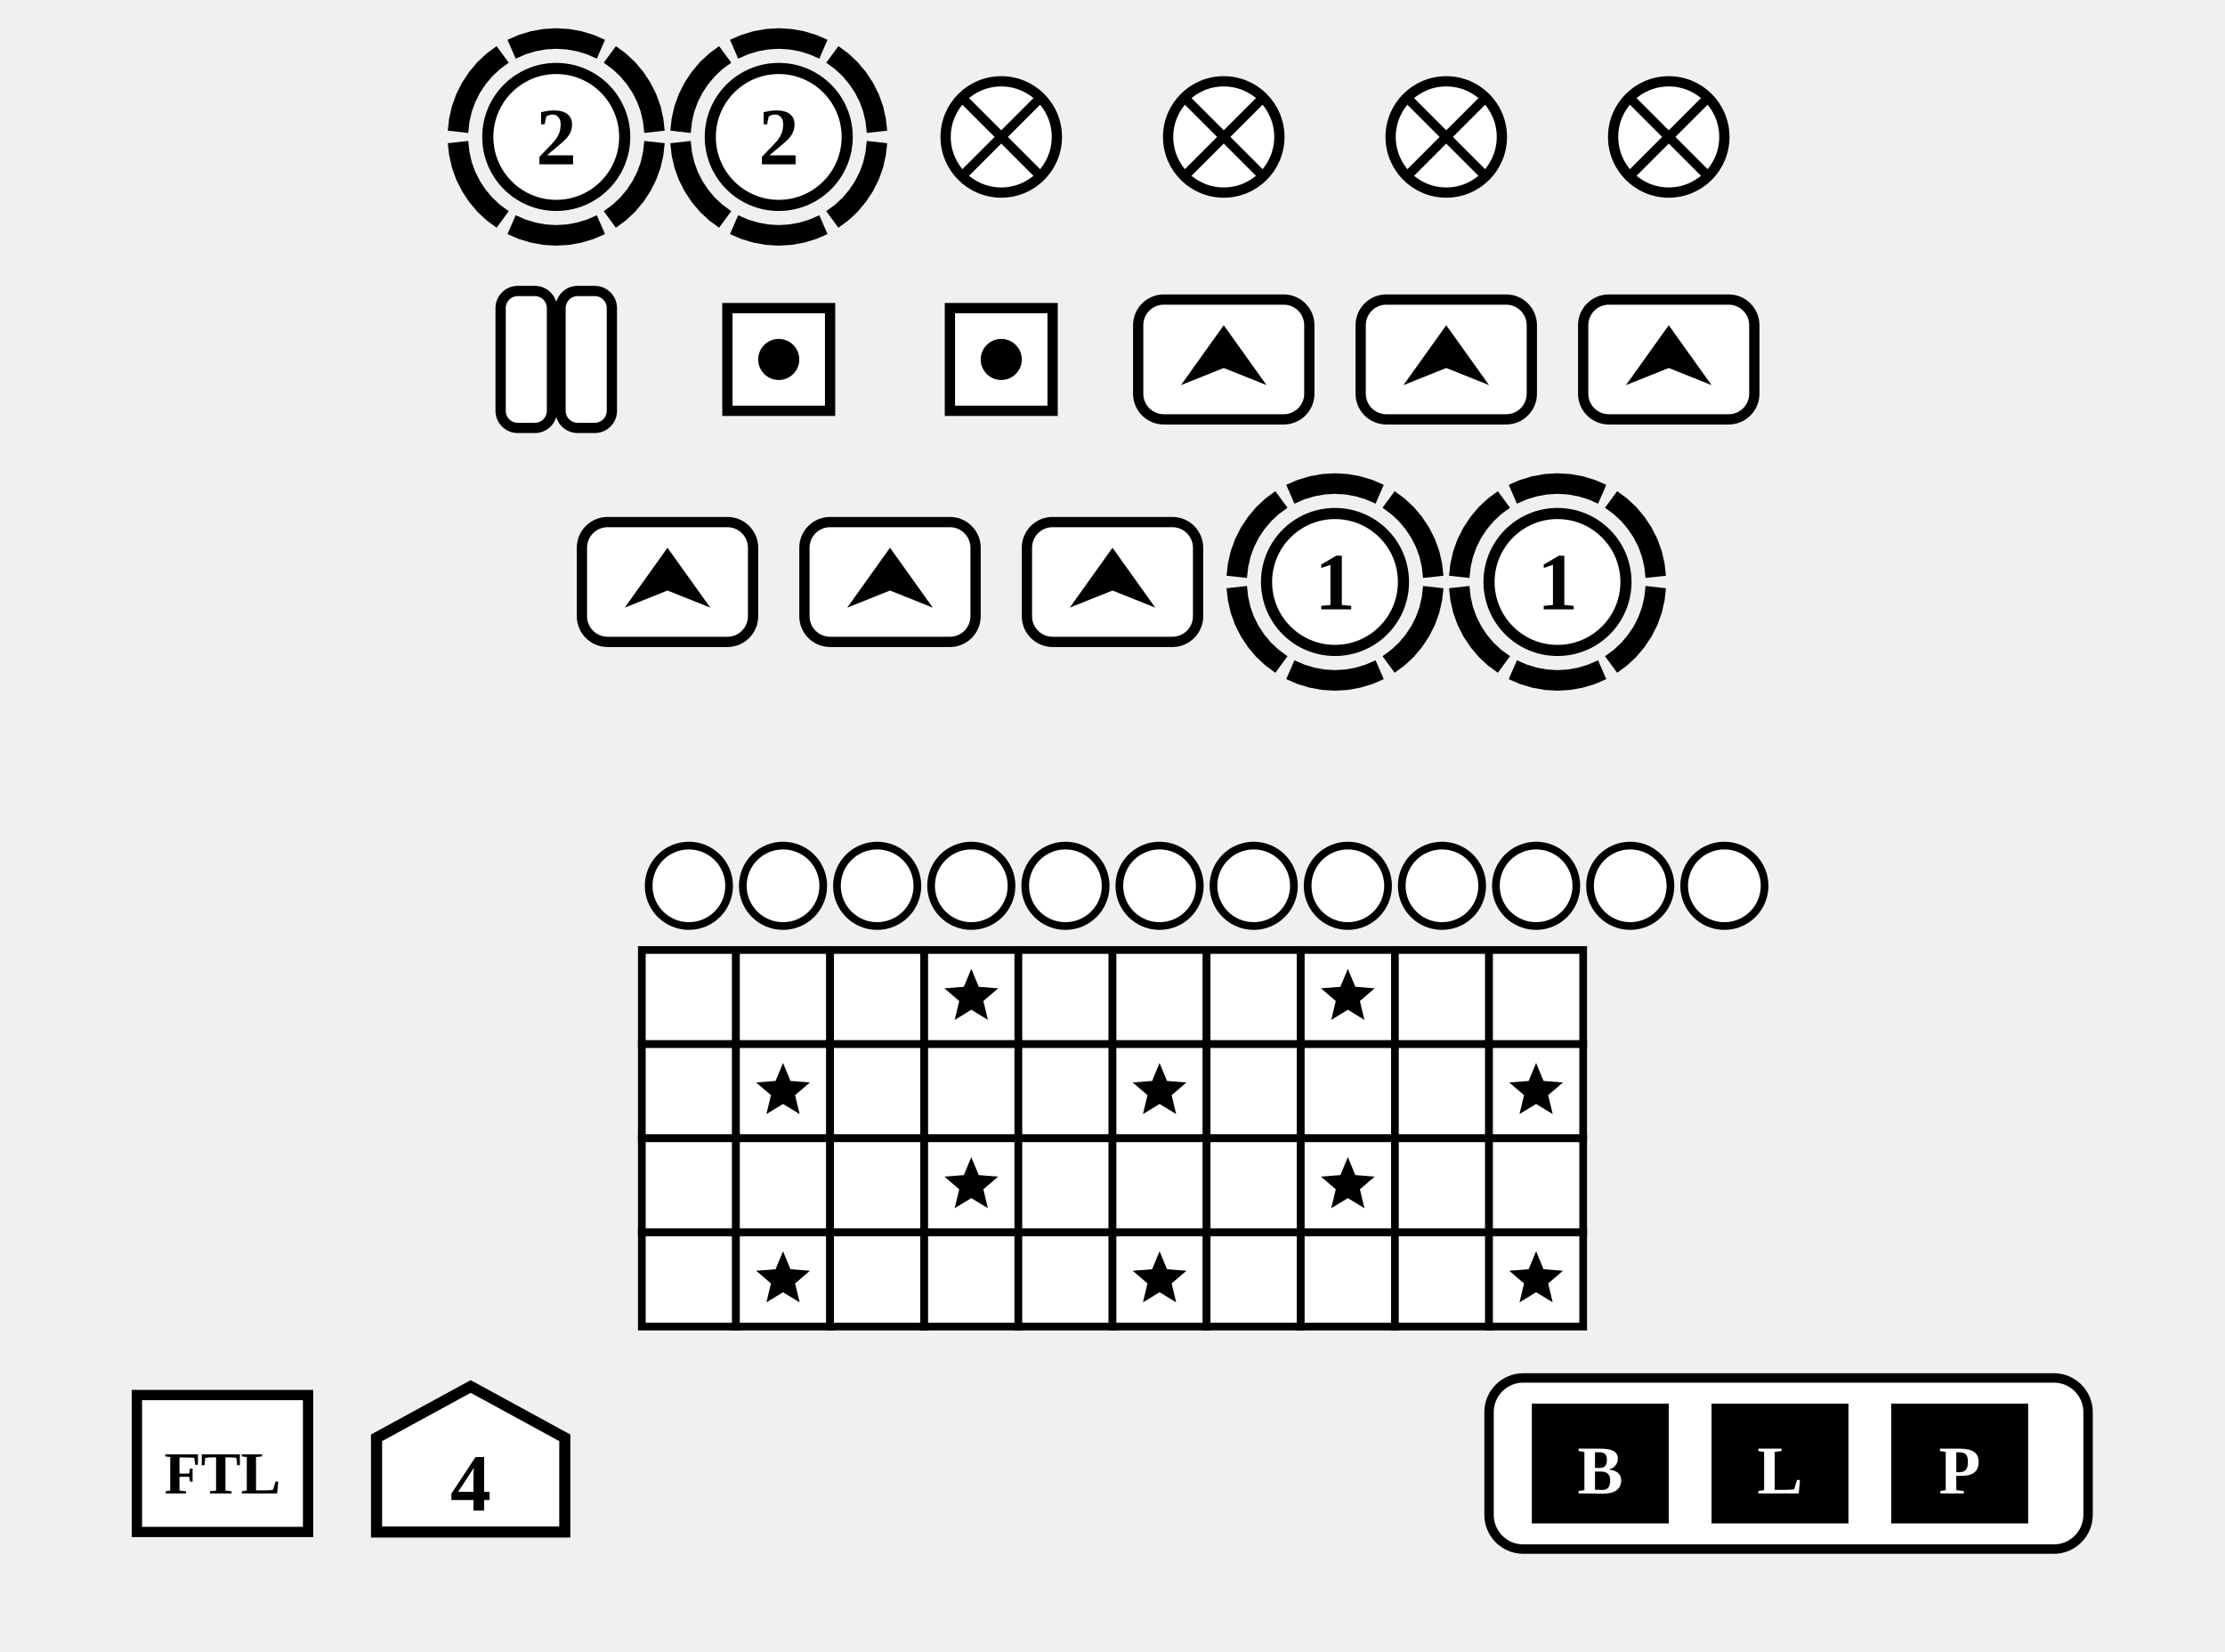
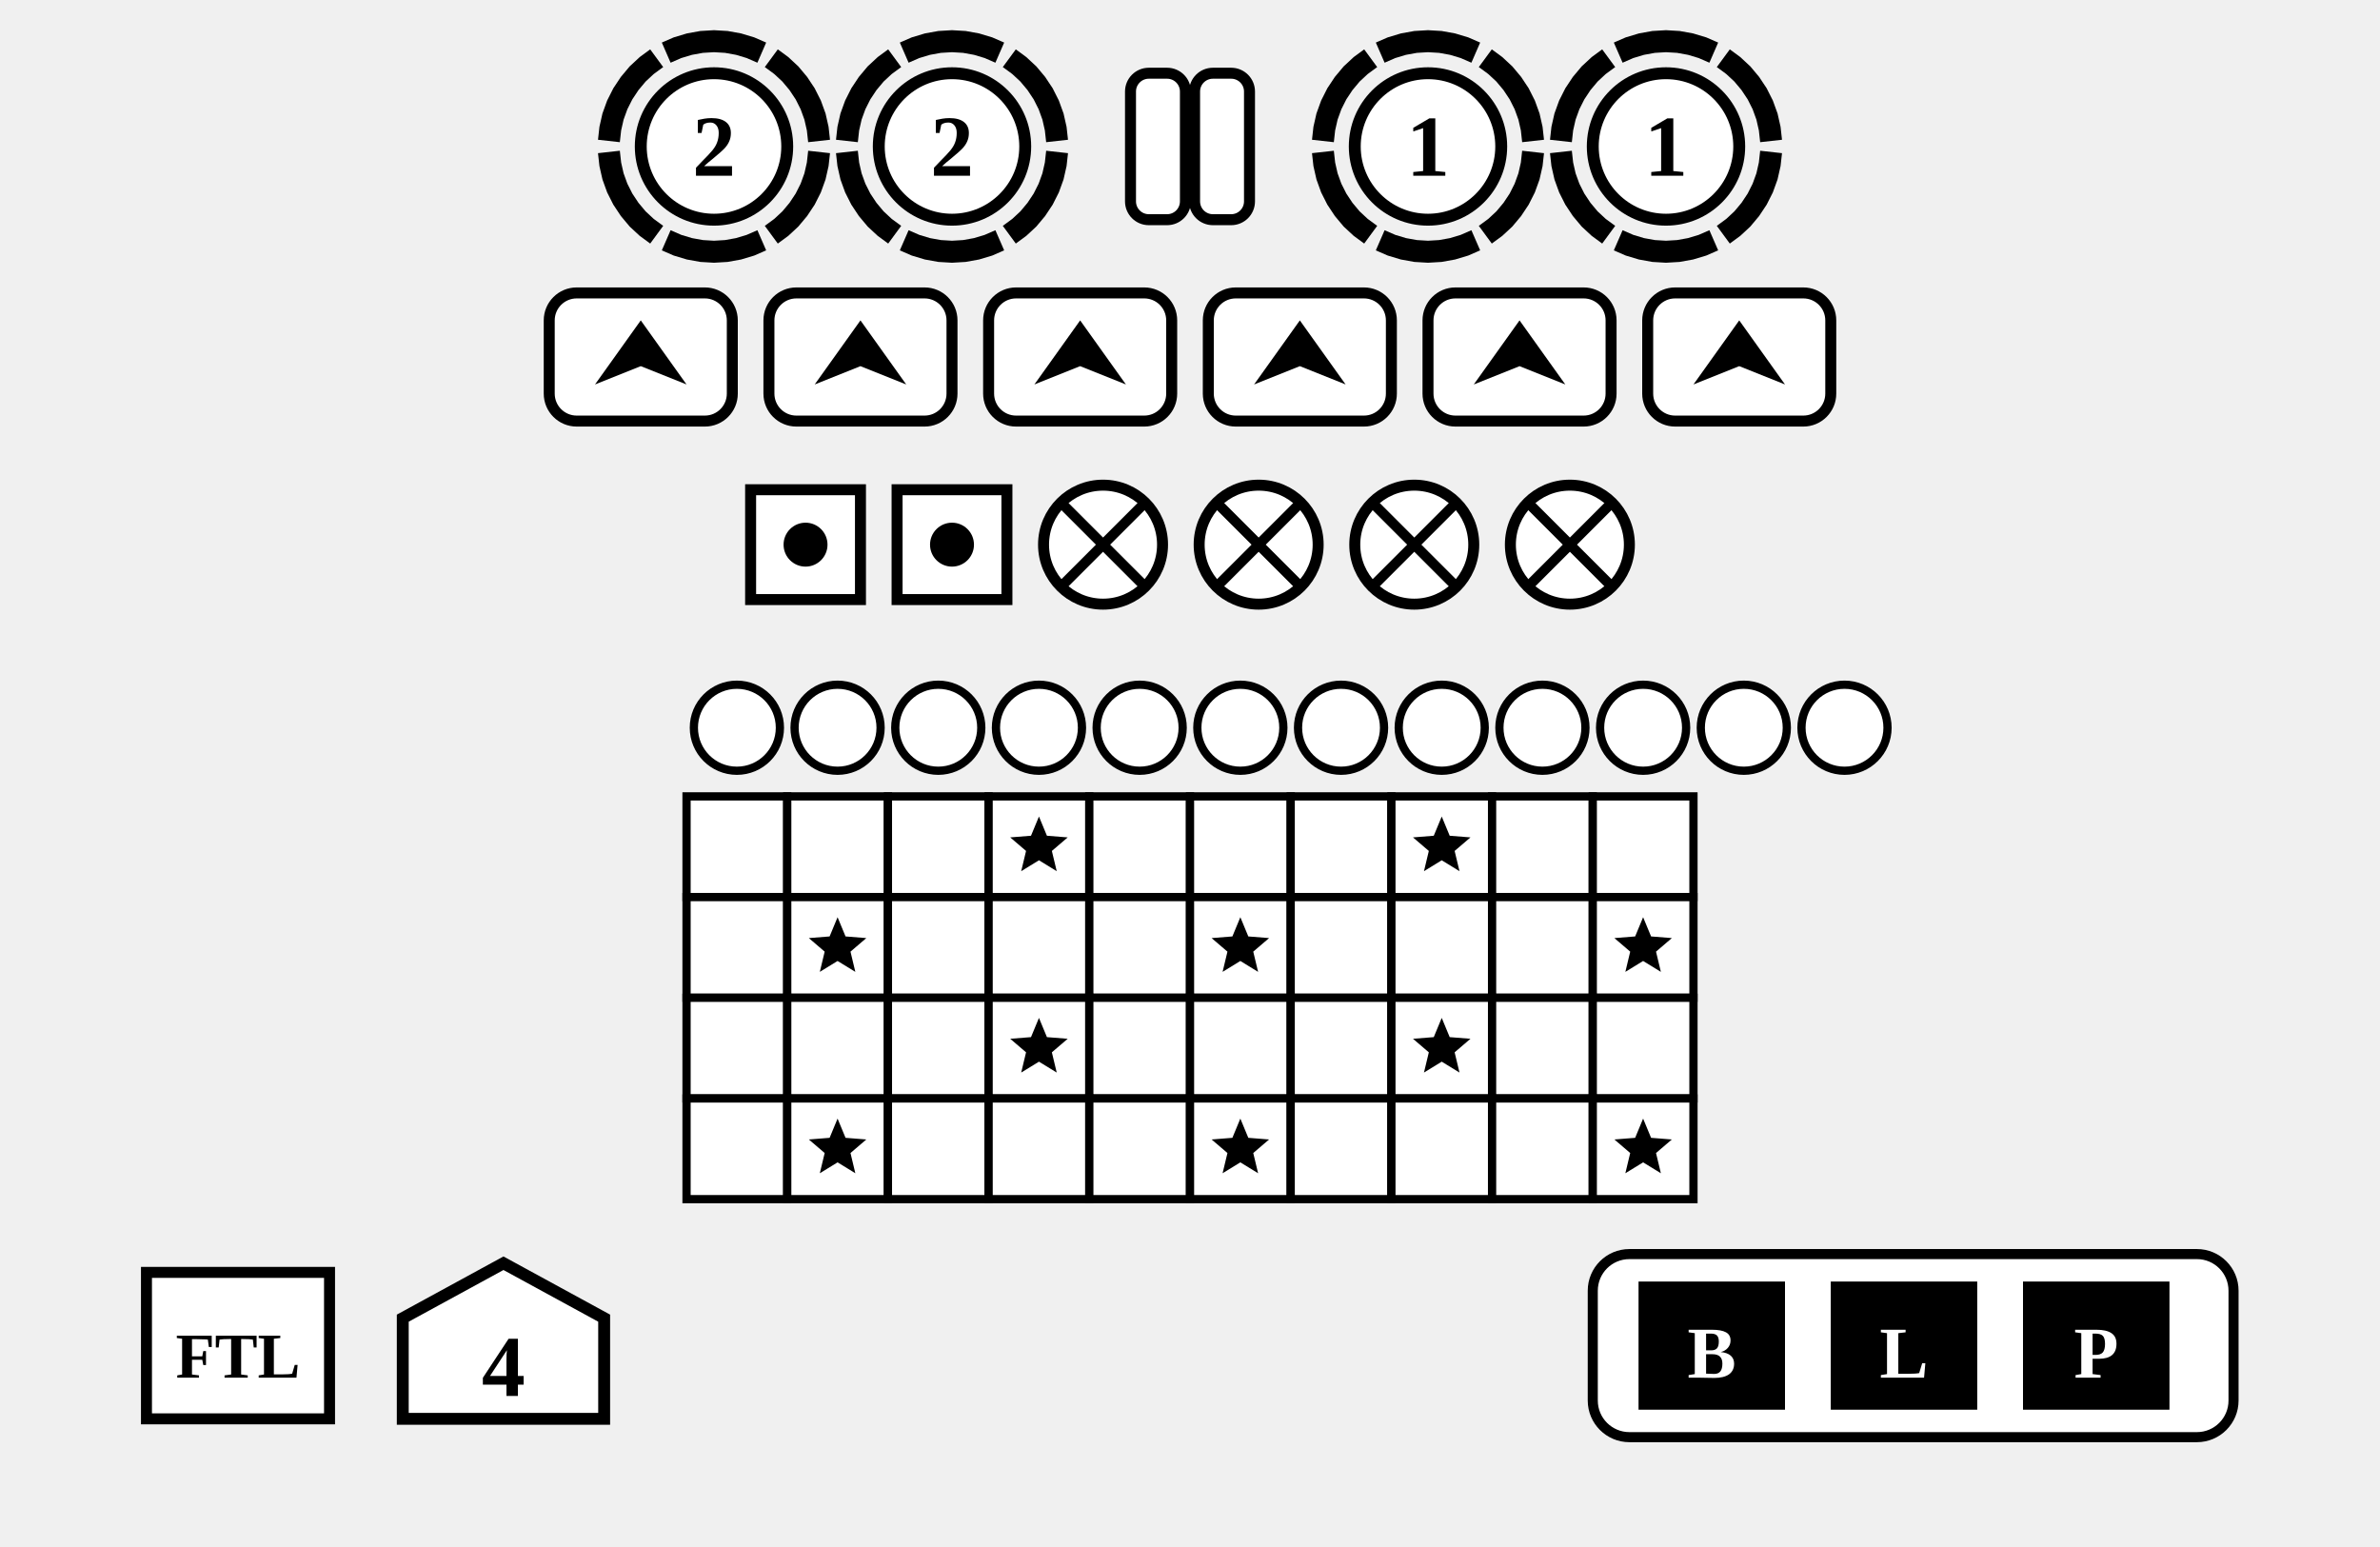
- <svg xmlns="http://www.w3.org/2000/svg" viewBox="0 0 260 193" class="ssd">
-   <circle cx="65" cy="16" r="8" fill="white" stroke="black" stroke-width="1.3" data-ref="system:s3" />
-   <text x="65" y="19.2" font-size="9.5" text-anchor="middle" fill="black" font-weight="700" data-ref="system:s3">2</text>
-   <path d="M59.78 5.75 L61.02 5.21 L62.32 4.82 L63.65 4.58 L65 4.5 L66.35 4.58 L67.68 4.82 L68.98 5.21 L70.22 5.75" fill="none" stroke="black" stroke-width="2.4" data-ref="system:s3" />
-   <path d="M71.26 6.36 L72.35 7.16 L73.34 8.08 L74.21 9.12 L74.96 10.25 L75.57 11.46 L76.03 12.73 L76.33 14.05 L76.48 15.4" fill="none" stroke="black" stroke-width="2.4" data-ref="system:s3" />
-   <path d="M76.48 16.6 L76.33 17.95 L76.03 19.27 L75.57 20.54 L74.96 21.75 L74.21 22.88 L73.34 23.92 L72.35 24.84 L71.26 25.64" fill="none" stroke="black" stroke-width="2.4" data-ref="system:s3" />
-   <path d="M70.22 26.25 L68.98 26.79 L67.68 27.18 L66.35 27.42 L65 27.5 L63.65 27.42 L62.32 27.18 L61.02 26.79 L59.78 26.25" fill="none" stroke="black" stroke-width="2.4" data-ref="system:s3" />
-   <path d="M58.74 25.64 L57.65 24.84 L56.66 23.92 L55.79 22.88 L55.04 21.75 L54.43 20.54 L53.97 19.27 L53.67 17.95 L53.52 16.6" fill="none" stroke="black" stroke-width="2.4" data-ref="system:s3" />
-   <path d="M53.52 15.4 L53.67 14.05 L53.97 12.73 L54.43 11.46 L55.04 10.25 L55.79 9.12 L56.66 8.08 L57.65 7.16 L58.74 6.36" fill="none" stroke="black" stroke-width="2.4" data-ref="system:s3" />
-   <circle cx="91" cy="16" r="8" fill="white" stroke="black" stroke-width="1.3" data-ref="system:s4" />
-   <text x="91" y="19.2" font-size="9.5" text-anchor="middle" fill="black" font-weight="700" data-ref="system:s4">2</text>
-   <path d="M85.78 5.75 L87.02 5.21 L88.32 4.82 L89.65 4.58 L91 4.5 L92.35 4.58 L93.68 4.82 L94.98 5.21 L96.22 5.75" fill="none" stroke="black" stroke-width="2.4" data-ref="system:s4" />
-   <path d="M97.26 6.36 L98.35 7.16 L99.34 8.08 L100.21 9.12 L100.96 10.25 L101.57 11.46 L102.03 12.73 L102.33 14.05 L102.48 15.4" fill="none" stroke="black" stroke-width="2.4" data-ref="system:s4" />
-   <path d="M102.48 16.6 L102.33 17.95 L102.03 19.27 L101.57 20.54 L100.96 21.75 L100.21 22.88 L99.34 23.92 L98.35 24.84 L97.26 25.64" fill="none" stroke="black" stroke-width="2.4" data-ref="system:s4" />
-   <path d="M96.22 26.25 L94.98 26.79 L93.68 27.18 L92.35 27.42 L91 27.5 L89.65 27.42 L88.32 27.18 L87.02 26.79 L85.78 26.25" fill="none" stroke="black" stroke-width="2.4" data-ref="system:s4" />
-   <path d="M84.74 25.64 L83.65 24.84 L82.66 23.92 L81.79 22.88 L81.04 21.75 L80.43 20.54 L79.97 19.27 L79.67 17.95 L79.52 16.6" fill="none" stroke="black" stroke-width="2.4" data-ref="system:s4" />
-   <path d="M79.52 15.4 L79.67 14.05 L79.97 12.73 L80.43 11.46 L81.04 10.25 L81.79 9.12 L82.66 8.08 L83.65 7.16 L84.74 6.36" fill="none" stroke="black" stroke-width="2.4" data-ref="system:s4" />
-   <circle cx="117" cy="16" r="6.5" fill="white" stroke="black" stroke-width="1.2" data-ref="system:s5" />
-   <path d="M112.5 11.5 L121.5 20.5 M121.5 11.5 L112.5 20.5" fill="none" stroke="black" stroke-width="1.1" data-ref="system:s5" />
-   <circle cx="143" cy="16" r="6.5" fill="white" stroke="black" stroke-width="1.2" data-ref="system:s6" />
-   <path d="M138.5 11.5 L147.5 20.5 M147.5 11.5 L138.5 20.5" fill="none" stroke="black" stroke-width="1.1" data-ref="system:s6" />
-   <circle cx="169" cy="16" r="6.5" fill="white" stroke="black" stroke-width="1.2" data-ref="system:s7" />
-   <path d="M164.5 11.5 L173.5 20.5 M173.5 11.5 L164.5 20.5" fill="none" stroke="black" stroke-width="1.1" data-ref="system:s7" />
-   <circle cx="195" cy="16" r="6.5" fill="white" stroke="black" stroke-width="1.2" data-ref="system:s8" />
-   <path d="M190.5 11.5 L199.5 20.5 M199.5 11.5 L190.5 20.5" fill="none" stroke="black" stroke-width="1.1" data-ref="system:s8" />
-   <rect x="58.5" y="34" width="6" height="16" rx="2" fill="white" stroke="black" stroke-width="1.2" data-ref="system:s9" />
-   <rect x="65.5" y="34" width="6" height="16" rx="2" fill="white" stroke="black" stroke-width="1.2" data-ref="system:s9" />
-   <rect x="85" y="36" width="12" height="12" fill="white" stroke="black" stroke-width="1.2" data-ref="system:s10" />
-   <circle cx="91" cy="42" r="2.4" fill="black" stroke="none" stroke-width="0" data-ref="system:s10" />
-   <rect x="111" y="36" width="12" height="12" fill="white" stroke="black" stroke-width="1.2" data-ref="system:s11" />
-   <circle cx="117" cy="42" r="2.4" fill="black" stroke="none" stroke-width="0" data-ref="system:s11" />
-   <rect x="133" y="35" width="20" height="14" rx="3" fill="white" stroke="black" stroke-width="1.2" data-ref="system:s12" />
-   <path d="M138 45 L143 38 L148 45 L143 43 Z" fill="black" stroke="none" stroke-width="0" data-ref="system:s12" />
-   <rect x="159" y="35" width="20" height="14" rx="3" fill="white" stroke="black" stroke-width="1.2" data-ref="system:s13" />
-   <path d="M164 45 L169 38 L174 45 L169 43 Z" fill="black" stroke="none" stroke-width="0" data-ref="system:s13" />
-   <rect x="185" y="35" width="20" height="14" rx="3" fill="white" stroke="black" stroke-width="1.2" data-ref="system:s14" />
-   <path d="M190 45 L195 38 L200 45 L195 43 Z" fill="black" stroke="none" stroke-width="0" data-ref="system:s14" />
-   <rect x="68" y="61" width="20" height="14" rx="3" fill="white" stroke="black" stroke-width="1.2" data-ref="system:s15" />
-   <path d="M73 71 L78 64 L83 71 L78 69 Z" fill="black" stroke="none" stroke-width="0" data-ref="system:s15" />
-   <rect x="94" y="61" width="20" height="14" rx="3" fill="white" stroke="black" stroke-width="1.2" data-ref="system:s16" />
-   <path d="M99 71 L104 64 L109 71 L104 69 Z" fill="black" stroke="none" stroke-width="0" data-ref="system:s16" />
-   <rect x="120" y="61" width="20" height="14" rx="3" fill="white" stroke="black" stroke-width="1.2" data-ref="system:s17" />
-   <path d="M125 71 L130 64 L135 71 L130 69 Z" fill="black" stroke="none" stroke-width="0" data-ref="system:s17" />
-   <circle cx="156" cy="68" r="8" fill="white" stroke="black" stroke-width="1.3" data-ref="system:s1" />
-   <text x="156" y="71.2" font-size="9.5" text-anchor="middle" fill="black" font-weight="700" data-ref="system:s1">1</text>
-   <path d="M150.78 57.75 L152.02 57.21 L153.32 56.82 L154.65 56.58 L156 56.5 L157.35 56.58 L158.68 56.82 L159.98 57.21 L161.22 57.75" fill="none" stroke="black" stroke-width="2.4" data-ref="system:s1" />
-   <path d="M162.26 58.36 L163.35 59.16 L164.34 60.08 L165.21 61.12 L165.96 62.25 L166.57 63.46 L167.03 64.73 L167.33 66.05 L167.48 67.4" fill="none" stroke="black" stroke-width="2.4" data-ref="system:s1" />
-   <path d="M167.48 68.6 L167.33 69.95 L167.03 71.27 L166.57 72.54 L165.96 73.75 L165.21 74.88 L164.34 75.92 L163.35 76.84 L162.26 77.64" fill="none" stroke="black" stroke-width="2.4" data-ref="system:s1" />
-   <path d="M161.22 78.25 L159.98 78.79 L158.68 79.18 L157.35 79.42 L156 79.5 L154.65 79.42 L153.32 79.18 L152.02 78.79 L150.78 78.25" fill="none" stroke="black" stroke-width="2.4" data-ref="system:s1" />
-   <path d="M149.74 77.64 L148.65 76.84 L147.66 75.92 L146.79 74.88 L146.04 73.75 L145.43 72.54 L144.97 71.27 L144.67 69.95 L144.52 68.6" fill="none" stroke="black" stroke-width="2.4" data-ref="system:s1" />
-   <path d="M144.52 67.4 L144.67 66.05 L144.97 64.73 L145.43 63.46 L146.04 62.25 L146.79 61.12 L147.66 60.08 L148.65 59.16 L149.74 58.36" fill="none" stroke="black" stroke-width="2.4" data-ref="system:s1" />
-   <circle cx="182" cy="68" r="8" fill="white" stroke="black" stroke-width="1.3" data-ref="system:s2" />
-   <text x="182" y="71.2" font-size="9.5" text-anchor="middle" fill="black" font-weight="700" data-ref="system:s2">1</text>
-   <path d="M176.78 57.75 L178.02 57.21 L179.32 56.82 L180.65 56.58 L182 56.5 L183.35 56.58 L184.68 56.82 L185.98 57.21 L187.22 57.75" fill="none" stroke="black" stroke-width="2.4" data-ref="system:s2" />
-   <path d="M188.26 58.36 L189.35 59.16 L190.34 60.08 L191.21 61.12 L191.96 62.25 L192.57 63.46 L193.03 64.73 L193.33 66.05 L193.48 67.4" fill="none" stroke="black" stroke-width="2.4" data-ref="system:s2" />
-   <path d="M193.48 68.6 L193.33 69.95 L193.03 71.27 L192.57 72.54 L191.96 73.75 L191.21 74.88 L190.34 75.92 L189.35 76.84 L188.26 77.64" fill="none" stroke="black" stroke-width="2.4" data-ref="system:s2" />
-   <path d="M187.22 78.25 L185.98 78.79 L184.68 79.18 L183.35 79.42 L182 79.5 L180.65 79.42 L179.32 79.18 L178.02 78.79 L176.78 78.25" fill="none" stroke="black" stroke-width="2.4" data-ref="system:s2" />
-   <path d="M175.74 77.64 L174.65 76.84 L173.66 75.92 L172.79 74.88 L172.04 73.75 L171.43 72.54 L170.97 71.27 L170.67 69.95 L170.52 68.6" fill="none" stroke="black" stroke-width="2.4" data-ref="system:s2" />
-   <path d="M170.52 67.4 L170.67 66.05 L170.97 64.73 L171.43 63.46 L172.04 62.25 L172.79 61.12 L173.66 60.08 L174.65 59.16 L175.74 58.36" fill="none" stroke="black" stroke-width="2.4" data-ref="system:s2" />
-   <circle cx="80.5" cy="103.5" r="4.7" fill="white" stroke="black" stroke-width="0.9" data-ref="armour:1" />
-   <circle cx="91.5" cy="103.5" r="4.7" fill="white" stroke="black" stroke-width="0.9" data-ref="armour:2" />
-   <circle cx="102.5" cy="103.5" r="4.7" fill="white" stroke="black" stroke-width="0.9" data-ref="armour:3" />
-   <circle cx="113.5" cy="103.5" r="4.7" fill="white" stroke="black" stroke-width="0.9" data-ref="armour:4" />
-   <circle cx="124.5" cy="103.5" r="4.7" fill="white" stroke="black" stroke-width="0.9" data-ref="armour:5" />
-   <circle cx="135.5" cy="103.5" r="4.7" fill="white" stroke="black" stroke-width="0.9" data-ref="armour:6" />
-   <circle cx="146.5" cy="103.5" r="4.7" fill="white" stroke="black" stroke-width="0.9" data-ref="armour:7" />
-   <circle cx="157.5" cy="103.5" r="4.7" fill="white" stroke="black" stroke-width="0.9" data-ref="armour:8" />
-   <circle cx="168.5" cy="103.5" r="4.7" fill="white" stroke="black" stroke-width="0.9" data-ref="armour:9" />
-   <circle cx="179.5" cy="103.5" r="4.7" fill="white" stroke="black" stroke-width="0.9" data-ref="armour:10" />
-   <circle cx="190.5" cy="103.5" r="4.7" fill="white" stroke="black" stroke-width="0.9" data-ref="armour:11" />
-   <circle cx="201.5" cy="103.5" r="4.7" fill="white" stroke="black" stroke-width="0.9" data-ref="armour:12" />
-   <rect x="75" y="111" width="11" height="11" fill="white" stroke="black" stroke-width="0.9" data-ref="hull:1" />
-   <rect x="86" y="111" width="11" height="11" fill="white" stroke="black" stroke-width="0.9" data-ref="hull:2" />
-   <rect x="97" y="111" width="11" height="11" fill="white" stroke="black" stroke-width="0.9" data-ref="hull:3" />
-   <rect x="108" y="111" width="11" height="11" fill="white" stroke="black" stroke-width="0.9" data-ref="hull:4" />
-   <path d="M113.5 113.2L114.37 115.3L116.64 115.48L114.91 116.96L115.44 119.17L113.5 117.98L111.56 119.17L112.09 116.96L110.36 115.48L112.63 115.3Z" fill="black" stroke="none" stroke-width="0" />
-   <rect x="119" y="111" width="11" height="11" fill="white" stroke="black" stroke-width="0.9" data-ref="hull:5" />
-   <rect x="130" y="111" width="11" height="11" fill="white" stroke="black" stroke-width="0.9" data-ref="hull:6" />
-   <rect x="141" y="111" width="11" height="11" fill="white" stroke="black" stroke-width="0.9" data-ref="hull:7" />
-   <rect x="152" y="111" width="11" height="11" fill="white" stroke="black" stroke-width="0.9" data-ref="hull:8" />
-   <path d="M157.5 113.2L158.37 115.3L160.64 115.48L158.91 116.96L159.44 119.17L157.5 117.98L155.56 119.17L156.09 116.96L154.36 115.48L156.63 115.3Z" fill="black" stroke="none" stroke-width="0" />
-   <rect x="163" y="111" width="11" height="11" fill="white" stroke="black" stroke-width="0.9" data-ref="hull:9" />
-   <rect x="174" y="111" width="11" height="11" fill="white" stroke="black" stroke-width="0.9" data-ref="hull:10" />
-   <rect x="75" y="122" width="11" height="11" fill="white" stroke="black" stroke-width="0.9" data-ref="hull:11" />
-   <rect x="86" y="122" width="11" height="11" fill="white" stroke="black" stroke-width="0.9" data-ref="hull:12" />
-   <path d="M91.5 124.2L92.37 126.3L94.64 126.48L92.91 127.96L93.44 130.17L91.5 128.99L89.56 130.17L90.09 127.96L88.36 126.48L90.63 126.3Z" fill="black" stroke="none" stroke-width="0" />
-   <rect x="97" y="122" width="11" height="11" fill="white" stroke="black" stroke-width="0.9" data-ref="hull:13" />
-   <rect x="108" y="122" width="11" height="11" fill="white" stroke="black" stroke-width="0.9" data-ref="hull:14" />
-   <rect x="119" y="122" width="11" height="11" fill="white" stroke="black" stroke-width="0.9" data-ref="hull:15" />
-   <rect x="130" y="122" width="11" height="11" fill="white" stroke="black" stroke-width="0.9" data-ref="hull:16" />
-   <path d="M135.5 124.2L136.37 126.3L138.64 126.48L136.91 127.96L137.44 130.17L135.5 128.99L133.56 130.17L134.09 127.96L132.36 126.48L134.63 126.3Z" fill="black" stroke="none" stroke-width="0" />
-   <rect x="141" y="122" width="11" height="11" fill="white" stroke="black" stroke-width="0.9" data-ref="hull:17" />
-   <rect x="152" y="122" width="11" height="11" fill="white" stroke="black" stroke-width="0.9" data-ref="hull:18" />
-   <rect x="163" y="122" width="11" height="11" fill="white" stroke="black" stroke-width="0.9" data-ref="hull:19" />
-   <rect x="174" y="122" width="11" height="11" fill="white" stroke="black" stroke-width="0.9" data-ref="hull:20" />
-   <path d="M179.5 124.2L180.37 126.3L182.64 126.48L180.91 127.96L181.44 130.17L179.5 128.99L177.56 130.17L178.09 127.96L176.36 126.48L178.63 126.3Z" fill="black" stroke="none" stroke-width="0" />
-   <rect x="75" y="133" width="11" height="11" fill="white" stroke="black" stroke-width="0.9" data-ref="hull:21" />
-   <rect x="86" y="133" width="11" height="11" fill="white" stroke="black" stroke-width="0.9" data-ref="hull:22" />
-   <rect x="97" y="133" width="11" height="11" fill="white" stroke="black" stroke-width="0.9" data-ref="hull:23" />
-   <rect x="108" y="133" width="11" height="11" fill="white" stroke="black" stroke-width="0.9" data-ref="hull:24" />
-   <path d="M113.5 135.2L114.37 137.3L116.64 137.48L114.91 138.96L115.44 141.17L113.5 139.99L111.56 141.17L112.09 138.96L110.36 137.48L112.63 137.3Z" fill="black" stroke="none" stroke-width="0" />
-   <rect x="119" y="133" width="11" height="11" fill="white" stroke="black" stroke-width="0.9" data-ref="hull:25" />
-   <rect x="130" y="133" width="11" height="11" fill="white" stroke="black" stroke-width="0.9" data-ref="hull:26" />
-   <rect x="141" y="133" width="11" height="11" fill="white" stroke="black" stroke-width="0.9" data-ref="hull:27" />
-   <rect x="152" y="133" width="11" height="11" fill="white" stroke="black" stroke-width="0.9" data-ref="hull:28" />
-   <path d="M157.5 135.2L158.37 137.3L160.64 137.48L158.91 138.96L159.44 141.17L157.5 139.99L155.56 141.17L156.09 138.96L154.36 137.48L156.63 137.3Z" fill="black" stroke="none" stroke-width="0" />
-   <rect x="163" y="133" width="11" height="11" fill="white" stroke="black" stroke-width="0.9" data-ref="hull:29" />
-   <rect x="174" y="133" width="11" height="11" fill="white" stroke="black" stroke-width="0.9" data-ref="hull:30" />
-   <rect x="75" y="144" width="11" height="11" fill="white" stroke="black" stroke-width="0.9" data-ref="hull:31" />
-   <rect x="86" y="144" width="11" height="11" fill="white" stroke="black" stroke-width="0.9" data-ref="hull:32" />
-   <path d="M91.5 146.2L92.37 148.3L94.64 148.48L92.91 149.96L93.44 152.17L91.5 150.99L89.56 152.17L90.09 149.96L88.36 148.48L90.63 148.3Z" fill="black" stroke="none" stroke-width="0" />
-   <rect x="97" y="144" width="11" height="11" fill="white" stroke="black" stroke-width="0.9" data-ref="hull:33" />
-   <rect x="108" y="144" width="11" height="11" fill="white" stroke="black" stroke-width="0.9" data-ref="hull:34" />
-   <rect x="119" y="144" width="11" height="11" fill="white" stroke="black" stroke-width="0.9" data-ref="hull:35" />
-   <rect x="130" y="144" width="11" height="11" fill="white" stroke="black" stroke-width="0.9" data-ref="hull:36" />
-   <path d="M135.5 146.2L136.37 148.3L138.64 148.48L136.91 149.96L137.44 152.17L135.5 150.99L133.56 152.17L134.09 149.96L132.36 148.48L134.63 148.3Z" fill="black" stroke="none" stroke-width="0" />
-   <rect x="141" y="144" width="11" height="11" fill="white" stroke="black" stroke-width="0.9" data-ref="hull:37" />
-   <rect x="152" y="144" width="11" height="11" fill="white" stroke="black" stroke-width="0.9" data-ref="hull:38" />
-   <rect x="163" y="144" width="11" height="11" fill="white" stroke="black" stroke-width="0.9" data-ref="hull:39" />
-   <rect x="174" y="144" width="11" height="11" fill="white" stroke="black" stroke-width="0.9" data-ref="hull:40" />
-   <path d="M179.5 146.2L180.37 148.3L182.64 148.48L180.91 149.96L181.44 152.17L179.5 150.99L177.56 152.17L178.09 149.96L176.36 148.48L178.63 148.3Z" fill="black" stroke="none" stroke-width="0" />
-   <rect x="16" y="163" width="20" height="16" fill="white" stroke="black" stroke-width="1.2" />
-   <text x="26" y="174.5" font-size="7" text-anchor="middle" fill="black" font-weight="700">FTL</text>
-   <path d="M44 179 L44 168 L55 162 L66 168 L66 179 Z" fill="white" stroke="black" stroke-width="1.3" />
-   <text x="55" y="176.5" font-size="9.5" text-anchor="middle" fill="black" font-weight="700">4</text>
-   <rect x="174" y="161" width="70" height="20" rx="4" fill="white" stroke="black" stroke-width="1.1" />
-   <rect x="179" y="164" width="16" height="14" fill="black" stroke="none" stroke-width="0" />
-   <text x="187" y="174.5" font-size="8" text-anchor="middle" fill="white" font-weight="700">B</text>
-   <rect x="200" y="164" width="16" height="14" fill="black" stroke="none" stroke-width="0" />
-   <text x="208" y="174.5" font-size="8" text-anchor="middle" fill="white" font-weight="700">L</text>
-   <rect x="221" y="164" width="16" height="14" fill="black" stroke="none" stroke-width="0" />
-   <text x="229" y="174.5" font-size="8" text-anchor="middle" fill="white" font-weight="700">P</text>
+ <svg xmlns="http://www.w3.org/2000/svg" viewBox="0 0 260 169" class="ssd">
+   <circle cx="78" cy="16" r="8" fill="white" stroke="black" stroke-width="1.3" data-ref="system:s3" />
+   <text x="78" y="19.2" font-size="9.5" text-anchor="middle" fill="black" font-weight="700" data-ref="system:s3">2</text>
+   <path d="M72.78 5.75 L74.02 5.21 L75.32 4.82 L76.65 4.58 L78 4.5 L79.35 4.58 L80.68 4.82 L81.98 5.21 L83.22 5.75" fill="none" stroke="black" stroke-width="2.4" data-ref="system:s3" />
+   <path d="M84.26 6.36 L85.35 7.16 L86.34 8.08 L87.21 9.12 L87.96 10.25 L88.57 11.46 L89.03 12.73 L89.33 14.05 L89.48 15.4" fill="none" stroke="black" stroke-width="2.4" data-ref="system:s3" />
+   <path d="M89.48 16.6 L89.33 17.95 L89.03 19.27 L88.57 20.54 L87.96 21.75 L87.21 22.88 L86.34 23.92 L85.35 24.84 L84.26 25.64" fill="none" stroke="black" stroke-width="2.4" data-ref="system:s3" />
+   <path d="M83.22 26.25 L81.98 26.79 L80.68 27.18 L79.35 27.42 L78 27.5 L76.65 27.42 L75.32 27.18 L74.02 26.79 L72.78 26.25" fill="none" stroke="black" stroke-width="2.4" data-ref="system:s3" />
+   <path d="M71.74 25.64 L70.65 24.84 L69.66 23.92 L68.79 22.88 L68.04 21.75 L67.43 20.54 L66.97 19.27 L66.67 17.95 L66.52 16.6" fill="none" stroke="black" stroke-width="2.4" data-ref="system:s3" />
+   <path d="M66.52 15.4 L66.67 14.05 L66.97 12.73 L67.43 11.46 L68.04 10.25 L68.79 9.12 L69.66 8.08 L70.65 7.16 L71.74 6.36" fill="none" stroke="black" stroke-width="2.4" data-ref="system:s3" />
+   <circle cx="104" cy="16" r="8" fill="white" stroke="black" stroke-width="1.3" data-ref="system:s4" />
+   <text x="104" y="19.2" font-size="9.5" text-anchor="middle" fill="black" font-weight="700" data-ref="system:s4">2</text>
+   <path d="M98.78 5.75 L100.02 5.21 L101.32 4.82 L102.65 4.58 L104 4.5 L105.35 4.58 L106.68 4.82 L107.98 5.21 L109.22 5.75" fill="none" stroke="black" stroke-width="2.4" data-ref="system:s4" />
+   <path d="M110.26 6.36 L111.35 7.16 L112.34 8.08 L113.21 9.12 L113.96 10.25 L114.57 11.46 L115.03 12.73 L115.33 14.05 L115.48 15.4" fill="none" stroke="black" stroke-width="2.4" data-ref="system:s4" />
+   <path d="M115.48 16.6 L115.33 17.95 L115.03 19.27 L114.57 20.54 L113.96 21.75 L113.21 22.88 L112.34 23.92 L111.35 24.84 L110.26 25.64" fill="none" stroke="black" stroke-width="2.4" data-ref="system:s4" />
+   <path d="M109.22 26.25 L107.98 26.79 L106.68 27.18 L105.35 27.42 L104 27.5 L102.65 27.42 L101.32 27.18 L100.02 26.79 L98.78 26.25" fill="none" stroke="black" stroke-width="2.4" data-ref="system:s4" />
+   <path d="M97.74 25.64 L96.65 24.84 L95.66 23.92 L94.79 22.88 L94.04 21.75 L93.43 20.54 L92.97 19.27 L92.67 17.95 L92.52 16.6" fill="none" stroke="black" stroke-width="2.4" data-ref="system:s4" />
+   <path d="M92.52 15.4 L92.67 14.05 L92.97 12.73 L93.43 11.46 L94.04 10.25 L94.79 9.12 L95.66 8.08 L96.65 7.16 L97.74 6.36" fill="none" stroke="black" stroke-width="2.4" data-ref="system:s4" />
+   <rect x="123.5" y="8" width="6" height="16" rx="2" fill="white" stroke="black" stroke-width="1.2" data-ref="system:s9" />
+   <rect x="130.5" y="8" width="6" height="16" rx="2" fill="white" stroke="black" stroke-width="1.2" data-ref="system:s9" />
+   <circle cx="156" cy="16" r="8" fill="white" stroke="black" stroke-width="1.3" data-ref="system:s1" />
+   <text x="156" y="19.2" font-size="9.5" text-anchor="middle" fill="black" font-weight="700" data-ref="system:s1">1</text>
+   <path d="M150.78 5.75 L152.02 5.21 L153.32 4.82 L154.65 4.58 L156 4.5 L157.35 4.58 L158.68 4.82 L159.98 5.21 L161.22 5.75" fill="none" stroke="black" stroke-width="2.4" data-ref="system:s1" />
+   <path d="M162.26 6.36 L163.35 7.16 L164.34 8.08 L165.21 9.12 L165.96 10.25 L166.57 11.46 L167.03 12.73 L167.33 14.05 L167.48 15.4" fill="none" stroke="black" stroke-width="2.4" data-ref="system:s1" />
+   <path d="M167.48 16.6 L167.33 17.95 L167.03 19.27 L166.57 20.54 L165.96 21.75 L165.21 22.88 L164.34 23.92 L163.35 24.84 L162.26 25.64" fill="none" stroke="black" stroke-width="2.4" data-ref="system:s1" />
+   <path d="M161.22 26.25 L159.98 26.79 L158.68 27.18 L157.35 27.42 L156 27.5 L154.65 27.42 L153.32 27.18 L152.02 26.79 L150.78 26.25" fill="none" stroke="black" stroke-width="2.4" data-ref="system:s1" />
+   <path d="M149.74 25.64 L148.65 24.84 L147.66 23.92 L146.79 22.88 L146.04 21.75 L145.43 20.54 L144.97 19.27 L144.67 17.95 L144.52 16.6" fill="none" stroke="black" stroke-width="2.4" data-ref="system:s1" />
+   <path d="M144.52 15.4 L144.67 14.05 L144.97 12.73 L145.43 11.46 L146.04 10.25 L146.79 9.12 L147.66 8.08 L148.65 7.16 L149.74 6.36" fill="none" stroke="black" stroke-width="2.4" data-ref="system:s1" />
+   <circle cx="182" cy="16" r="8" fill="white" stroke="black" stroke-width="1.3" data-ref="system:s2" />
+   <text x="182" y="19.2" font-size="9.5" text-anchor="middle" fill="black" font-weight="700" data-ref="system:s2">1</text>
+   <path d="M176.78 5.75 L178.02 5.21 L179.32 4.82 L180.65 4.58 L182 4.5 L183.35 4.58 L184.68 4.82 L185.98 5.21 L187.22 5.75" fill="none" stroke="black" stroke-width="2.4" data-ref="system:s2" />
+   <path d="M188.26 6.36 L189.35 7.16 L190.34 8.08 L191.21 9.12 L191.96 10.25 L192.57 11.46 L193.03 12.73 L193.33 14.05 L193.48 15.4" fill="none" stroke="black" stroke-width="2.4" data-ref="system:s2" />
+   <path d="M193.48 16.6 L193.33 17.95 L193.03 19.27 L192.57 20.54 L191.96 21.75 L191.21 22.88 L190.34 23.92 L189.35 24.84 L188.26 25.64" fill="none" stroke="black" stroke-width="2.4" data-ref="system:s2" />
+   <path d="M187.22 26.25 L185.98 26.79 L184.68 27.18 L183.35 27.42 L182 27.5 L180.65 27.42 L179.32 27.18 L178.02 26.79 L176.78 26.25" fill="none" stroke="black" stroke-width="2.4" data-ref="system:s2" />
+   <path d="M175.74 25.64 L174.65 24.84 L173.66 23.92 L172.79 22.88 L172.04 21.75 L171.43 20.54 L170.97 19.27 L170.67 17.95 L170.52 16.6" fill="none" stroke="black" stroke-width="2.4" data-ref="system:s2" />
+   <path d="M170.52 15.4 L170.67 14.05 L170.97 12.73 L171.43 11.46 L172.04 10.25 L172.79 9.12 L173.66 8.08 L174.65 7.16 L175.74 6.36" fill="none" stroke="black" stroke-width="2.4" data-ref="system:s2" />
+   <rect x="60" y="32" width="20" height="14" rx="3" fill="white" stroke="black" stroke-width="1.2" data-ref="system:s12" />
+   <path d="M65 42 L70 35 L75 42 L70 40 Z" fill="black" stroke="none" stroke-width="0" data-ref="system:s12" />
+   <rect x="84" y="32" width="20" height="14" rx="3" fill="white" stroke="black" stroke-width="1.2" data-ref="system:s13" />
+   <path d="M89 42 L94 35 L99 42 L94 40 Z" fill="black" stroke="none" stroke-width="0" data-ref="system:s13" />
+   <rect x="108" y="32" width="20" height="14" rx="3" fill="white" stroke="black" stroke-width="1.2" data-ref="system:s14" />
+   <path d="M113 42 L118 35 L123 42 L118 40 Z" fill="black" stroke="none" stroke-width="0" data-ref="system:s14" />
+   <rect x="132" y="32" width="20" height="14" rx="3" fill="white" stroke="black" stroke-width="1.2" data-ref="system:s15" />
+   <path d="M137 42 L142 35 L147 42 L142 40 Z" fill="black" stroke="none" stroke-width="0" data-ref="system:s15" />
+   <rect x="156" y="32" width="20" height="14" rx="3" fill="white" stroke="black" stroke-width="1.2" data-ref="system:s16" />
+   <path d="M161 42 L166 35 L171 42 L166 40 Z" fill="black" stroke="none" stroke-width="0" data-ref="system:s16" />
+   <rect x="180" y="32" width="20" height="14" rx="3" fill="white" stroke="black" stroke-width="1.2" data-ref="system:s17" />
+   <path d="M185 42 L190 35 L195 42 L190 40 Z" fill="black" stroke="none" stroke-width="0" data-ref="system:s17" />
+   <rect x="82" y="53.5" width="12" height="12" fill="white" stroke="black" stroke-width="1.2" data-ref="system:s10" />
+   <circle cx="88" cy="59.5" r="2.4" fill="black" stroke="none" stroke-width="0" data-ref="system:s10" />
+   <rect x="98" y="53.5" width="12" height="12" fill="white" stroke="black" stroke-width="1.2" data-ref="system:s11" />
+   <circle cx="104" cy="59.5" r="2.4" fill="black" stroke="none" stroke-width="0" data-ref="system:s11" />
+   <circle cx="120.5" cy="59.5" r="6.5" fill="white" stroke="black" stroke-width="1.2" data-ref="system:s5" />
+   <path d="M116 55 L125 64 M125 55 L116 64" fill="none" stroke="black" stroke-width="1.1" data-ref="system:s5" />
+   <circle cx="137.5" cy="59.5" r="6.5" fill="white" stroke="black" stroke-width="1.2" data-ref="system:s6" />
+   <path d="M133 55 L142 64 M142 55 L133 64" fill="none" stroke="black" stroke-width="1.1" data-ref="system:s6" />
+   <circle cx="154.5" cy="59.5" r="6.5" fill="white" stroke="black" stroke-width="1.2" data-ref="system:s7" />
+   <path d="M150 55 L159 64 M159 55 L150 64" fill="none" stroke="black" stroke-width="1.1" data-ref="system:s7" />
+   <circle cx="171.5" cy="59.5" r="6.5" fill="white" stroke="black" stroke-width="1.2" data-ref="system:s8" />
+   <path d="M167 55 L176 64 M176 55 L167 64" fill="none" stroke="black" stroke-width="1.1" data-ref="system:s8" />
+   <circle cx="80.5" cy="79.5" r="4.7" fill="white" stroke="black" stroke-width="0.9" data-ref="armour:1" />
+   <circle cx="91.5" cy="79.5" r="4.7" fill="white" stroke="black" stroke-width="0.9" data-ref="armour:2" />
+   <circle cx="102.5" cy="79.5" r="4.7" fill="white" stroke="black" stroke-width="0.9" data-ref="armour:3" />
+   <circle cx="113.5" cy="79.5" r="4.7" fill="white" stroke="black" stroke-width="0.9" data-ref="armour:4" />
+   <circle cx="124.5" cy="79.5" r="4.7" fill="white" stroke="black" stroke-width="0.9" data-ref="armour:5" />
+   <circle cx="135.5" cy="79.5" r="4.7" fill="white" stroke="black" stroke-width="0.9" data-ref="armour:6" />
+   <circle cx="146.5" cy="79.5" r="4.7" fill="white" stroke="black" stroke-width="0.9" data-ref="armour:7" />
+   <circle cx="157.5" cy="79.5" r="4.7" fill="white" stroke="black" stroke-width="0.9" data-ref="armour:8" />
+   <circle cx="168.5" cy="79.5" r="4.7" fill="white" stroke="black" stroke-width="0.9" data-ref="armour:9" />
+   <circle cx="179.5" cy="79.5" r="4.7" fill="white" stroke="black" stroke-width="0.9" data-ref="armour:10" />
+   <circle cx="190.5" cy="79.5" r="4.7" fill="white" stroke="black" stroke-width="0.9" data-ref="armour:11" />
+   <circle cx="201.5" cy="79.5" r="4.7" fill="white" stroke="black" stroke-width="0.9" data-ref="armour:12" />
+   <rect x="75" y="87" width="11" height="11" fill="white" stroke="black" stroke-width="0.9" data-ref="hull:1" />
+   <rect x="86" y="87" width="11" height="11" fill="white" stroke="black" stroke-width="0.9" data-ref="hull:2" />
+   <rect x="97" y="87" width="11" height="11" fill="white" stroke="black" stroke-width="0.9" data-ref="hull:3" />
+   <rect x="108" y="87" width="11" height="11" fill="white" stroke="black" stroke-width="0.9" data-ref="hull:4" />
+   <path d="M113.5 89.2L114.37 91.3L116.64 91.48L114.91 92.96L115.44 95.17L113.5 93.98L111.56 95.17L112.09 92.96L110.36 91.48L112.63 91.3Z" fill="black" stroke="none" stroke-width="0" />
+   <rect x="119" y="87" width="11" height="11" fill="white" stroke="black" stroke-width="0.9" data-ref="hull:5" />
+   <rect x="130" y="87" width="11" height="11" fill="white" stroke="black" stroke-width="0.9" data-ref="hull:6" />
+   <rect x="141" y="87" width="11" height="11" fill="white" stroke="black" stroke-width="0.9" data-ref="hull:7" />
+   <rect x="152" y="87" width="11" height="11" fill="white" stroke="black" stroke-width="0.9" data-ref="hull:8" />
+   <path d="M157.5 89.2L158.37 91.3L160.64 91.48L158.91 92.96L159.44 95.17L157.5 93.98L155.56 95.17L156.09 92.96L154.36 91.48L156.63 91.3Z" fill="black" stroke="none" stroke-width="0" />
+   <rect x="163" y="87" width="11" height="11" fill="white" stroke="black" stroke-width="0.9" data-ref="hull:9" />
+   <rect x="174" y="87" width="11" height="11" fill="white" stroke="black" stroke-width="0.9" data-ref="hull:10" />
+   <rect x="75" y="98" width="11" height="11" fill="white" stroke="black" stroke-width="0.9" data-ref="hull:11" />
+   <rect x="86" y="98" width="11" height="11" fill="white" stroke="black" stroke-width="0.9" data-ref="hull:12" />
+   <path d="M91.5 100.2L92.37 102.3L94.64 102.48L92.91 103.96L93.44 106.17L91.5 104.98L89.56 106.17L90.09 103.96L88.36 102.48L90.63 102.3Z" fill="black" stroke="none" stroke-width="0" />
+   <rect x="97" y="98" width="11" height="11" fill="white" stroke="black" stroke-width="0.9" data-ref="hull:13" />
+   <rect x="108" y="98" width="11" height="11" fill="white" stroke="black" stroke-width="0.9" data-ref="hull:14" />
+   <rect x="119" y="98" width="11" height="11" fill="white" stroke="black" stroke-width="0.9" data-ref="hull:15" />
+   <rect x="130" y="98" width="11" height="11" fill="white" stroke="black" stroke-width="0.9" data-ref="hull:16" />
+   <path d="M135.5 100.2L136.37 102.3L138.64 102.48L136.91 103.96L137.44 106.17L135.5 104.98L133.56 106.17L134.09 103.96L132.36 102.48L134.63 102.3Z" fill="black" stroke="none" stroke-width="0" />
+   <rect x="141" y="98" width="11" height="11" fill="white" stroke="black" stroke-width="0.9" data-ref="hull:17" />
+   <rect x="152" y="98" width="11" height="11" fill="white" stroke="black" stroke-width="0.9" data-ref="hull:18" />
+   <rect x="163" y="98" width="11" height="11" fill="white" stroke="black" stroke-width="0.9" data-ref="hull:19" />
+   <rect x="174" y="98" width="11" height="11" fill="white" stroke="black" stroke-width="0.9" data-ref="hull:20" />
+   <path d="M179.5 100.2L180.37 102.3L182.64 102.48L180.91 103.96L181.44 106.17L179.5 104.98L177.56 106.17L178.09 103.96L176.36 102.48L178.63 102.3Z" fill="black" stroke="none" stroke-width="0" />
+   <rect x="75" y="109" width="11" height="11" fill="white" stroke="black" stroke-width="0.9" data-ref="hull:21" />
+   <rect x="86" y="109" width="11" height="11" fill="white" stroke="black" stroke-width="0.9" data-ref="hull:22" />
+   <rect x="97" y="109" width="11" height="11" fill="white" stroke="black" stroke-width="0.9" data-ref="hull:23" />
+   <rect x="108" y="109" width="11" height="11" fill="white" stroke="black" stroke-width="0.9" data-ref="hull:24" />
+   <path d="M113.5 111.2L114.37 113.3L116.64 113.48L114.91 114.96L115.44 117.17L113.5 115.98L111.56 117.17L112.09 114.96L110.36 113.48L112.63 113.3Z" fill="black" stroke="none" stroke-width="0" />
+   <rect x="119" y="109" width="11" height="11" fill="white" stroke="black" stroke-width="0.9" data-ref="hull:25" />
+   <rect x="130" y="109" width="11" height="11" fill="white" stroke="black" stroke-width="0.9" data-ref="hull:26" />
+   <rect x="141" y="109" width="11" height="11" fill="white" stroke="black" stroke-width="0.9" data-ref="hull:27" />
+   <rect x="152" y="109" width="11" height="11" fill="white" stroke="black" stroke-width="0.9" data-ref="hull:28" />
+   <path d="M157.5 111.2L158.37 113.3L160.64 113.48L158.91 114.96L159.44 117.17L157.5 115.98L155.56 117.17L156.09 114.96L154.36 113.48L156.63 113.3Z" fill="black" stroke="none" stroke-width="0" />
+   <rect x="163" y="109" width="11" height="11" fill="white" stroke="black" stroke-width="0.9" data-ref="hull:29" />
+   <rect x="174" y="109" width="11" height="11" fill="white" stroke="black" stroke-width="0.9" data-ref="hull:30" />
+   <rect x="75" y="120" width="11" height="11" fill="white" stroke="black" stroke-width="0.9" data-ref="hull:31" />
+   <rect x="86" y="120" width="11" height="11" fill="white" stroke="black" stroke-width="0.9" data-ref="hull:32" />
+   <path d="M91.5 122.2L92.37 124.3L94.64 124.48L92.91 125.96L93.44 128.17L91.5 126.98L89.56 128.17L90.09 125.96L88.36 124.48L90.63 124.3Z" fill="black" stroke="none" stroke-width="0" />
+   <rect x="97" y="120" width="11" height="11" fill="white" stroke="black" stroke-width="0.9" data-ref="hull:33" />
+   <rect x="108" y="120" width="11" height="11" fill="white" stroke="black" stroke-width="0.9" data-ref="hull:34" />
+   <rect x="119" y="120" width="11" height="11" fill="white" stroke="black" stroke-width="0.9" data-ref="hull:35" />
+   <rect x="130" y="120" width="11" height="11" fill="white" stroke="black" stroke-width="0.9" data-ref="hull:36" />
+   <path d="M135.5 122.2L136.37 124.3L138.64 124.48L136.91 125.96L137.44 128.17L135.5 126.98L133.56 128.17L134.09 125.96L132.36 124.48L134.63 124.3Z" fill="black" stroke="none" stroke-width="0" />
+   <rect x="141" y="120" width="11" height="11" fill="white" stroke="black" stroke-width="0.9" data-ref="hull:37" />
+   <rect x="152" y="120" width="11" height="11" fill="white" stroke="black" stroke-width="0.9" data-ref="hull:38" />
+   <rect x="163" y="120" width="11" height="11" fill="white" stroke="black" stroke-width="0.9" data-ref="hull:39" />
+   <rect x="174" y="120" width="11" height="11" fill="white" stroke="black" stroke-width="0.9" data-ref="hull:40" />
+   <path d="M179.5 122.2L180.37 124.3L182.64 124.48L180.91 125.96L181.44 128.17L179.5 126.98L177.56 128.17L178.09 125.96L176.36 124.48L178.63 124.3Z" fill="black" stroke="none" stroke-width="0" />
+   <rect x="16" y="139" width="20" height="16" fill="white" stroke="black" stroke-width="1.2" />
+   <text x="26" y="150.5" font-size="7" text-anchor="middle" fill="black" font-weight="700">FTL</text>
+   <path d="M44 155 L44 144 L55 138 L66 144 L66 155 Z" fill="white" stroke="black" stroke-width="1.3" />
+   <text x="55" y="152.5" font-size="9.5" text-anchor="middle" fill="black" font-weight="700">4</text>
+   <rect x="174" y="137" width="70" height="20" rx="4" fill="white" stroke="black" stroke-width="1.1" />
+   <rect x="179" y="140" width="16" height="14" fill="black" stroke="none" stroke-width="0" />
+   <text x="187" y="150.5" font-size="8" text-anchor="middle" fill="white" font-weight="700">B</text>
+   <rect x="200" y="140" width="16" height="14" fill="black" stroke="none" stroke-width="0" />
+   <text x="208" y="150.5" font-size="8" text-anchor="middle" fill="white" font-weight="700">L</text>
+   <rect x="221" y="140" width="16" height="14" fill="black" stroke="none" stroke-width="0" />
+   <text x="229" y="150.5" font-size="8" text-anchor="middle" fill="white" font-weight="700">P</text>
</svg>
